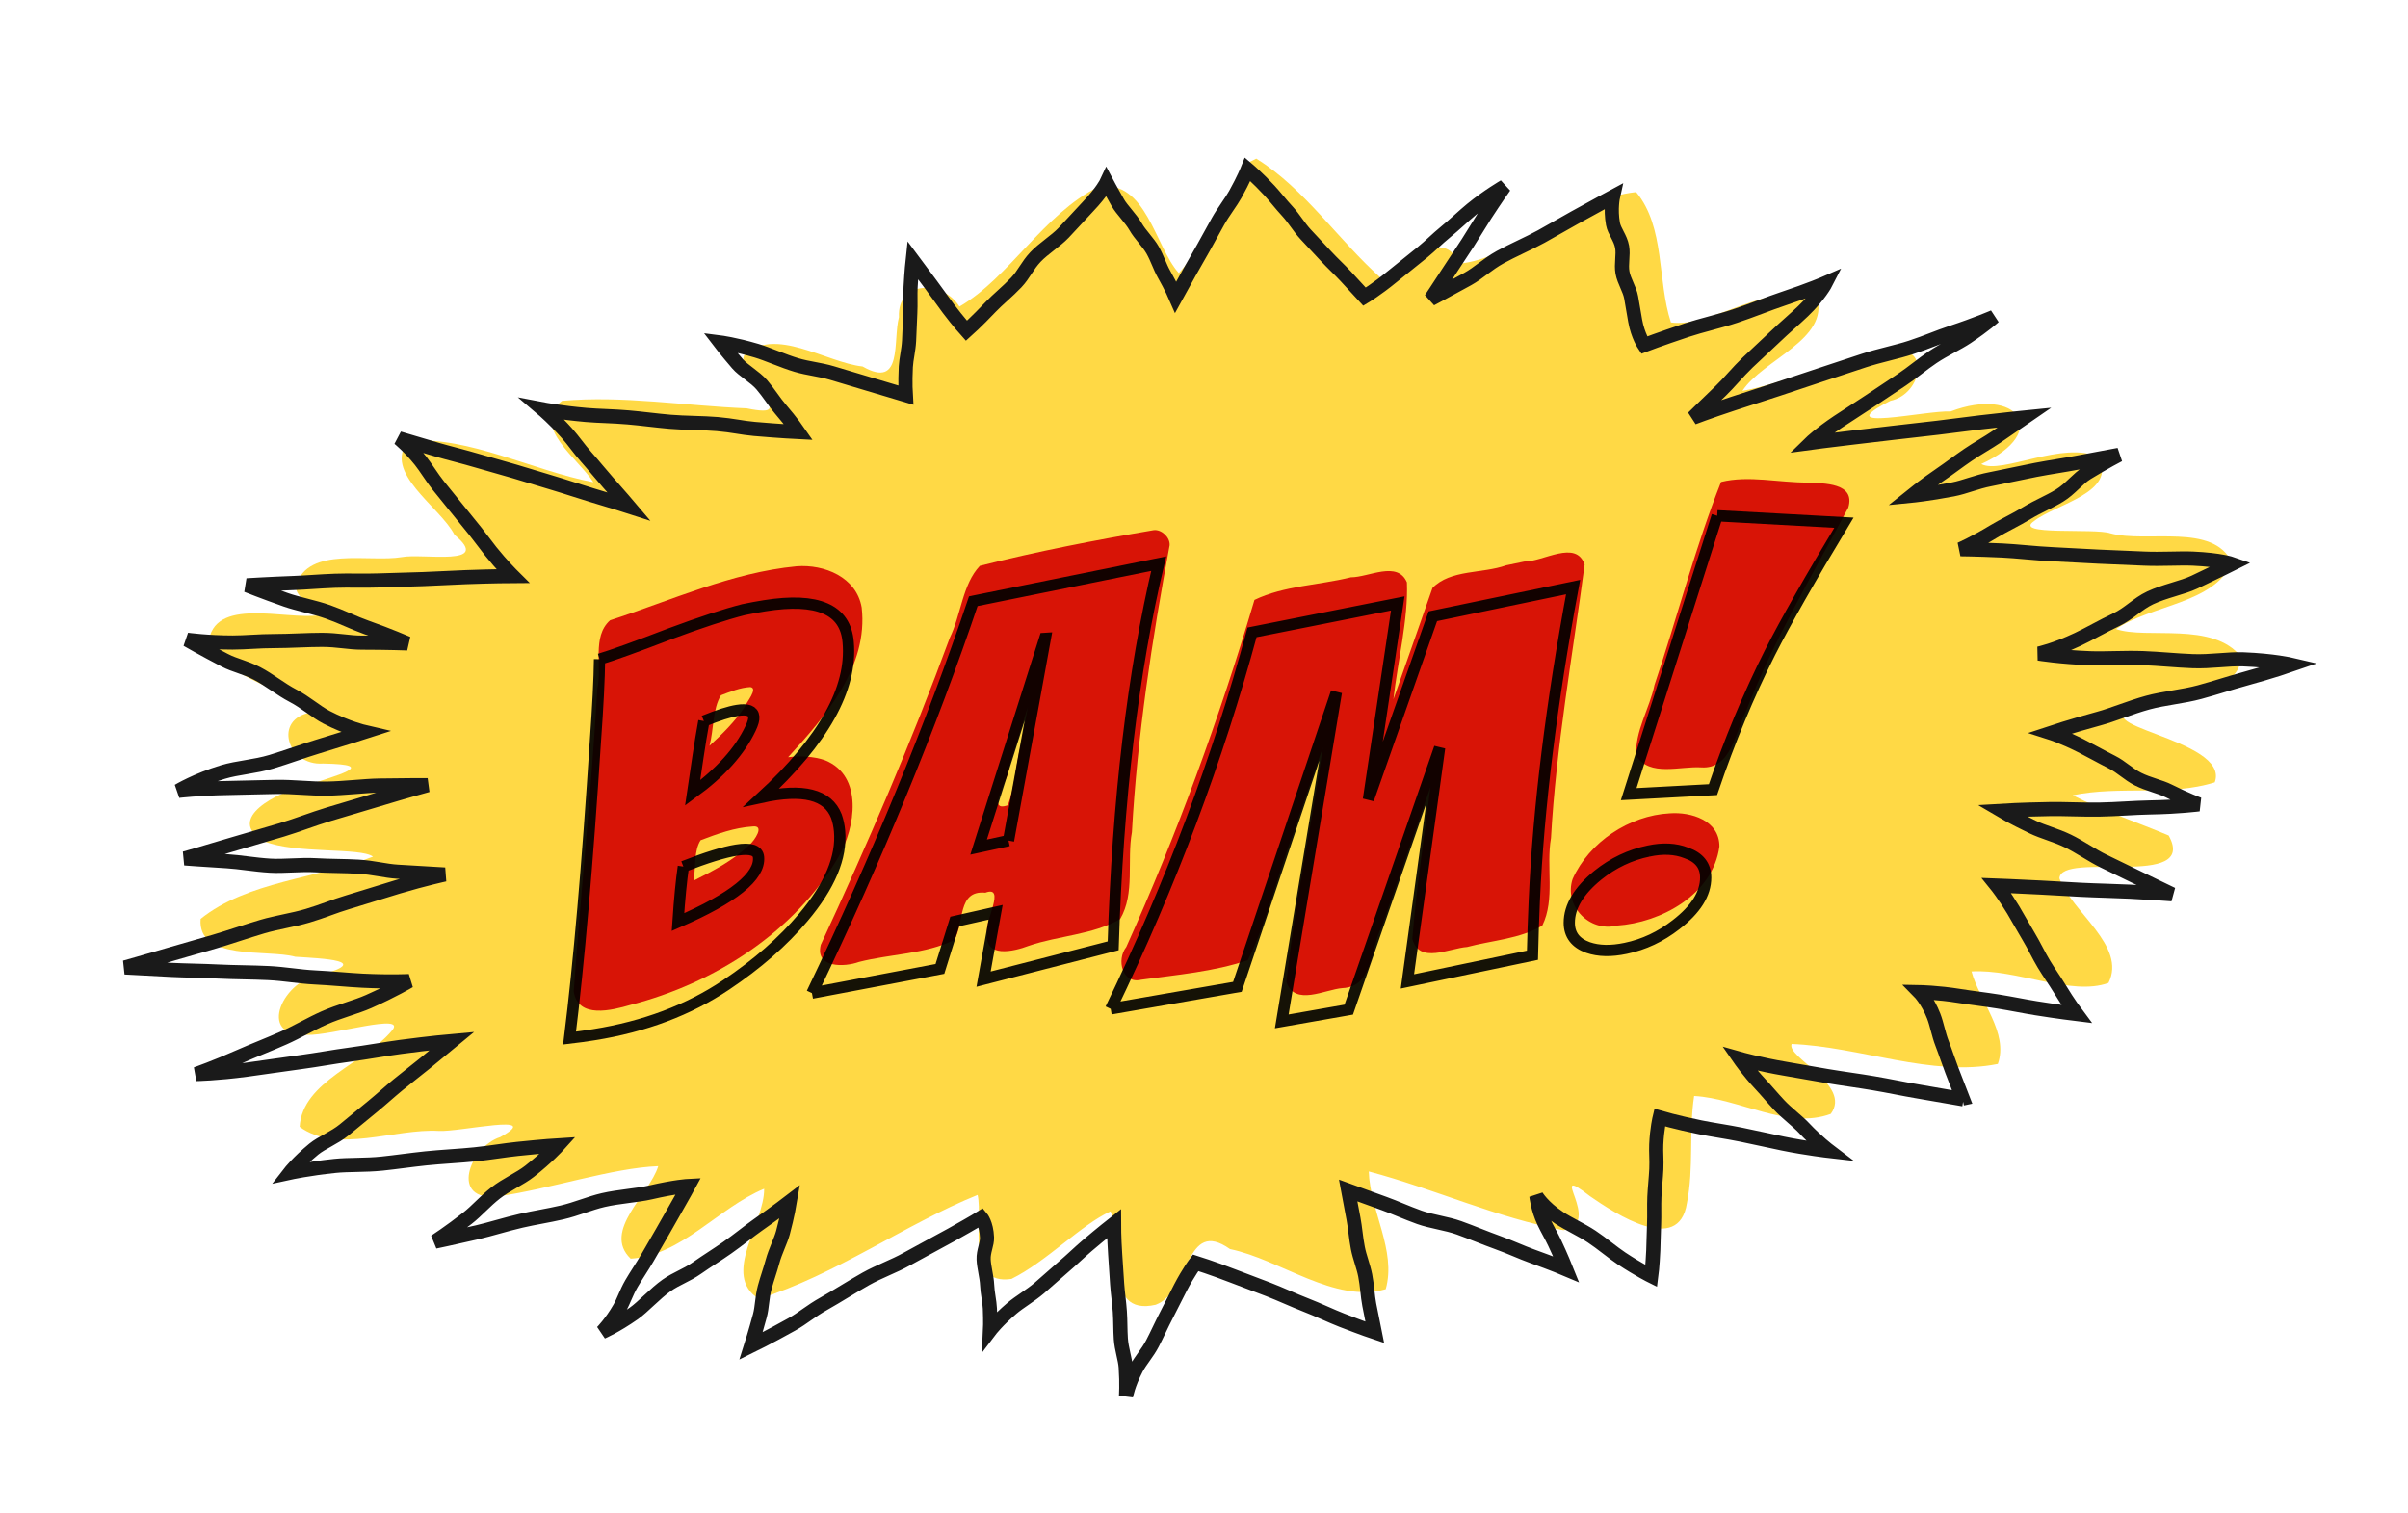
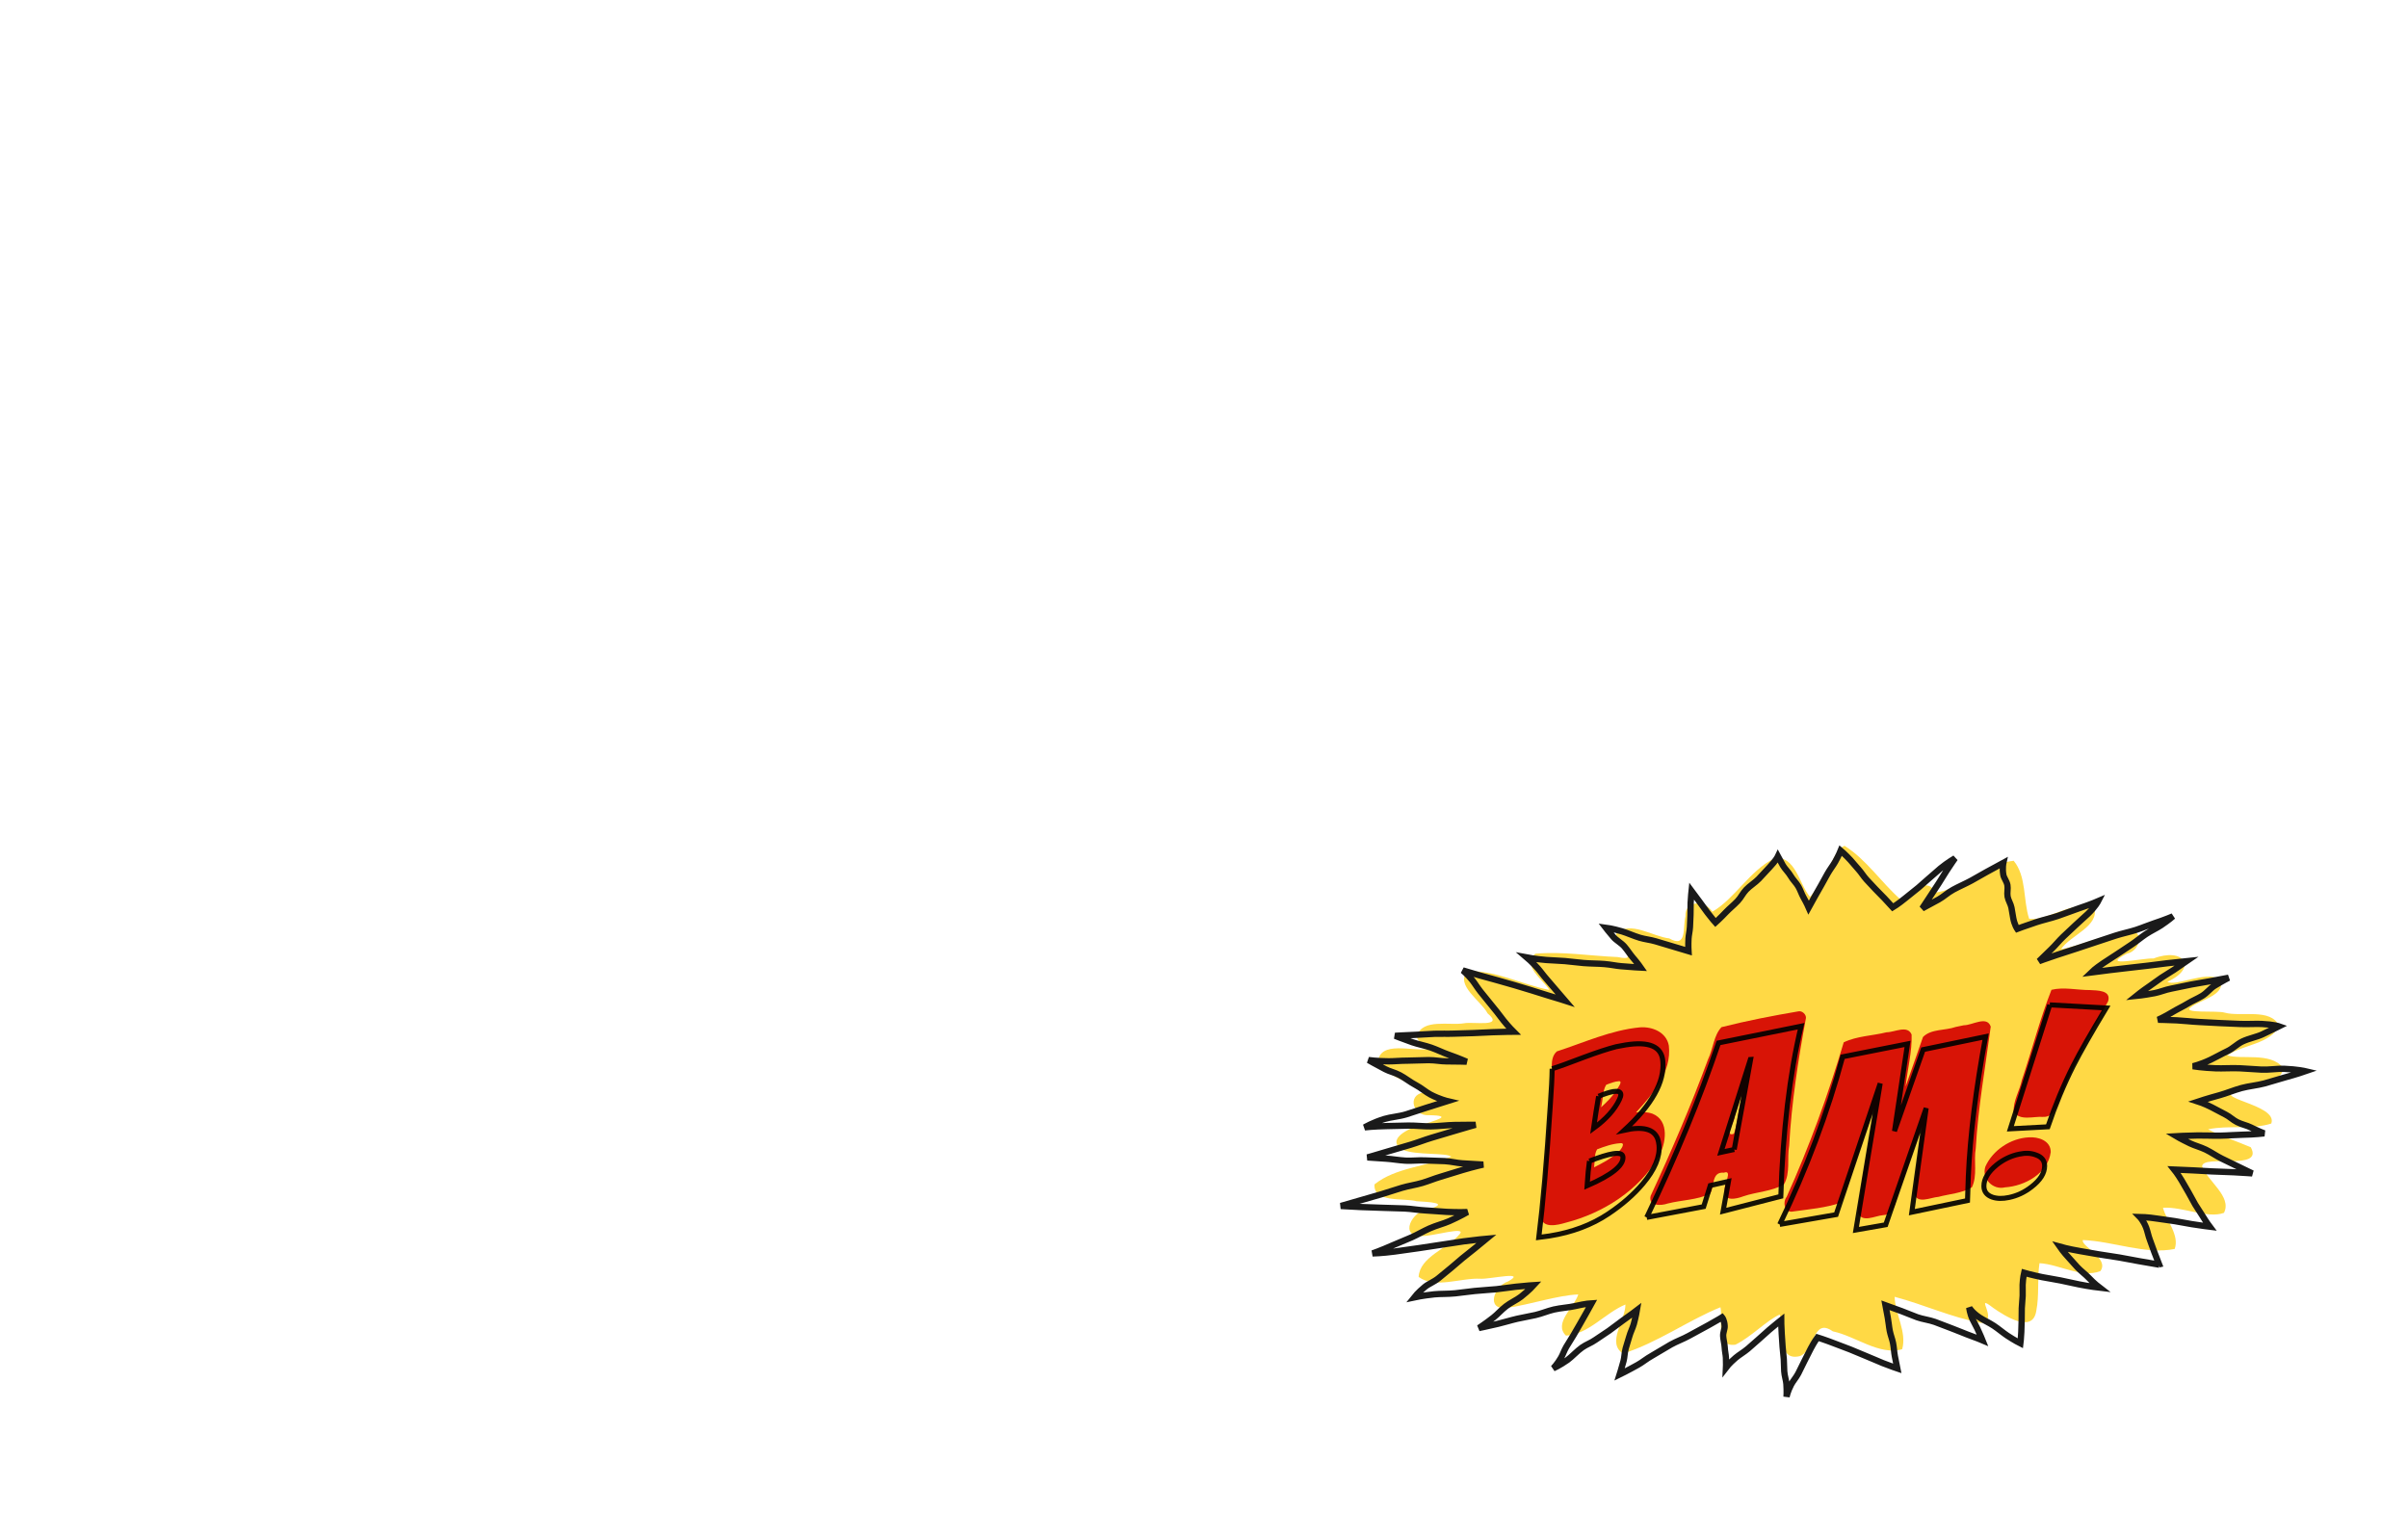
<svg xmlns="http://www.w3.org/2000/svg" viewBox="0 0 668.249 419.755" id="svg2" version="1.1">
  <defs id="defs4">
    <filter id="b">
      <feGaussianBlur stdDeviation="3.906" id="feGaussianBlur7" />
    </filter>
    <radialGradient id="a" cx="526.87" cy="40.794" r="472.24" gradientTransform="matrix(.024775 .8614 -1.8369 .052844 355.24 38.88)" gradientUnits="userSpaceOnUse">
      <stop stop-color="#deaa87" offset="0" id="stop10" />
      <stop stop-color="#e9c6af" offset=".379" id="stop12" />
      <stop stop-color="#deaa87" offset=".578" id="stop14" />
      <stop stop-color="#d38d5f" offset="1" id="stop16" />
    </radialGradient>
  </defs>
  <g transform="translate(-485.87 -303.87)" id="g18">
-     <g id="g3372" transform="translate(5.389107,1.796367)">
+     <g id="g3372" transform="matrix(0.4452316,0,0,0.4452316,628.6041,384.5409)">
      <path id="path24" d="m 302.63,358.83 c -5.985,9.601 -11.198,22.469 -18.266,30.157 -6.647,-7.372 -9.005,-25.951 -22.18,-24.044 -15.538,7.751 -24.711,25.178 -38.707,33.336 -4.538,-7.379 -17.325,-7.313 -16.787,2.934 -1.752,6.482 1.195,20.135 -10.09,13.693 -10.194,-1.132 -24.456,-11.277 -32.879,-3.097 -2.829,7.369 16.735,17.986 0.709,14.717 -17.024,-0.69 -34.266,-3.6 -51.245,-2.083 -8.98,6.885 4.762,16.261 8.698,22.577 -16.652,-3.148 -34.604,-12.797 -51.232,-11.492 -7.526,8.607 8.706,18.299 12.699,26.082 10.769,8.972 -8.946,5.063 -14.613,6.194 -9.023,1.524 -25.958,-3.082 -29.313,7.743 -1.208,6.224 17.038,8.426 6.35,8.395 -9.319,1.399 -29.441,-5.423 -30.704,7.825 5.371,10.069 22.557,12.87 28.53,19.154 -10.73,1.695 -6.663,14.888 3.305,14.182 16.12,0.284 3.333,3.299 -5.207,6.316 -6.893,1.373 -22.469,8.969 -11.145,15.283 8.737,3.529 26.684,1.635 30.183,4.238 -15.576,6.112 -34.835,6.83 -47.84,17.279 -0.922,11.77 18.52,8.361 26.268,10.514 7.66,0.483 21.375,1.05 7.045,5.053 -9.956,0.769 -18.331,17.351 -3.74,16.627 6.55,0.293 28.049,-6.37 23.485,-1.141 -7.568,9.039 -24.863,14.058 -25.572,26.652 10.282,7.577 26.362,0.419 38.62,1.141 5.66,0.355 29.515,-5.17 17.048,1.712 -8.466,2.68 -14.279,17.995 -0.609,16.464 14.497,-2.056 31.627,-7.901 44.447,-8.395 -2.367,7.861 -15.666,17.976 -7.654,25.674 14.045,-0.792 24.351,-14.151 37.054,-19.398 0.088,9.667 -11.987,23.934 -1.479,30.565 21.323,-6.654 40.809,-20.821 60.713,-28.853 1.592,7.105 -3.528,25.303 9.394,23.311 9.829,-4.866 19.329,-15.056 27.486,-18.746 3.768,7.756 -2.607,29.386 12.525,25.919 9.748,-3.614 8.009,-24.385 20.635,-15.453 14.051,2.898 28.924,15.185 43.21,11.133 3.042,-10.7 -4.363,-21.778 -4.697,-32.684 18.196,4.823 35.468,12.89 54.015,16.301 11.467,-1.629 -5.391,-19.337 7.446,-9.376 6.988,4.844 24.588,16.379 26.824,1.878 1.968,-9.818 0.5,-19.889 2.001,-29.75 12.54,0.69 25.906,9.455 37.924,4.972 5.939,-8.033 -12.369,-15.65 -10.873,-19.398 18.9,0.735 38.997,9.256 57.234,5.542 3.073,-8.625 -5.096,-17.416 -7.306,-25.674 12.31,-0.773 27.777,6.953 38.011,3.179 5.141,-10.228 -10.274,-19.72 -13.618,-29.023 0.424,-7.696 38.704,3.149 30.319,-11.893 -8.853,-3.753 -18.117,-6.758 -26.616,-11.166 12.936,-2.709 27.029,0.336 39.403,-3.586 4.577,-12.315 -40.279,-15.918 -20.267,-21.273 8.176,-4.645 26.889,-2.031 27.573,-13.53 -7.797,-9.992 -26.285,-4.792 -34.706,-7.743 9.861,-6.732 27.172,-7.05 32.183,-18.42 -5.109,-11.17 -23.53,-5.368 -33.749,-8.151 -4.413,-1.521 -27.289,0.754 -21.136,-3.423 5.872,-4.66 23.182,-7.941 17.831,-17.687 -9.569,-4.799 -27,4.912 -32.531,1.875 19.534,-8.928 10.1,-21.666 -8.527,-14.574 -6.513,-0.392 -34.467,6.054 -16.697,-2.95 9.101,-1.946 11.406,-16.328 -0.435,-13.775 -13.665,1.916 -29.153,9.023 -40.62,11.003 5.703,-8.728 24.166,-14.257 20.702,-26 -13.241,-4.711 -29.383,8.608 -40.533,7.01 -3.831,-11.605 -1.56,-26.422 -9.655,-36.189 -17.226,1.738 -34.071,18.591 -49.318,19.887 -3.349,-10.478 -16.641,-0.128 -21.31,4.157 -11.974,-10.603 -21.221,-24.9 -34.793,-33.336 l -2.449,1.24 -0.77,0.39 z" transform="translate(523.26,-11.112)" style="opacity:0.872;fill:#ffd42a" />
      <path transform="translate(523.26,-11.112)" id="path26" d="m 502.13,618.3 c 0,0 -5.72,-1.015 -13.02,-2.253 -3.706,-0.629 -7.555,-1.462 -12,-2.216 -4.09,-0.694 -8.799,-1.309 -12.889,-2.003 -4.445,-0.754 -7.817,-1.374 -11.523,-2.002 -7.298,-1.238 -12.674,-2.76 -12.674,-2.76 0,0 2.382,3.442 5.787,7.082 1.812,1.937 3.101,3.547 5.162,5.75 2.06,2.202 5.093,4.456 6.905,6.393 3.405,3.64 6.962,6.342 6.962,6.342 0,0 -6.198,-0.707 -12.838,-2.056 -3.533,-0.718 -7.577,-1.653 -11.595,-2.469 -4.018,-0.816 -7.774,-1.321 -11.308,-2.039 -6.641,-1.349 -11.297,-2.713 -11.297,-2.713 0,0 -0.759,3.133 -0.951,7.498 -0.095,2.153 0.139,4.159 0.021,6.819 -0.104,2.353 -0.434,5.23 -0.544,7.709 -0.11,2.479 0.026,5.133 -0.078,7.486 -0.118,2.66 -0.131,5.237 -0.226,7.39 -0.193,4.365 -0.552,7.084 -0.552,7.084 0,0 -3.576,-1.779 -8.227,-4.858 -2.475,-1.638 -5.51,-4.233 -8.324,-6.096 -2.814,-1.863 -6.469,-3.518 -8.944,-5.156 -4.651,-3.079 -6.391,-6.091 -6.391,-6.091 0,0 0.385,3.611 2.083,7.193 0.992,2.093 2.028,3.789 3.02,5.882 1.698,3.582 3.166,7.247 3.166,7.247 0,0 -3.436,-1.464 -9.483,-3.637 -2.982,-1.072 -5.92,-2.476 -9.605,-3.8 -3.259,-1.171 -7.218,-2.826 -10.652,-4.061 -3.434,-1.234 -7.725,-1.736 -10.984,-2.907 -3.685,-1.324 -6.723,-2.729 -9.705,-3.801 -6.046,-2.173 -10.083,-3.653 -10.083,-3.653 0,0 0.584,3.212 1.488,7.836 0.459,2.348 0.66,5.314 1.211,8.13 0.507,2.591 1.537,5.025 2.043,7.616 0.551,2.816 0.662,5.76 1.121,8.107 0.904,4.624 1.526,7.681 1.526,7.681 0,0 -3.196,-1.065 -9.092,-3.352 -2.994,-1.161 -6.526,-2.874 -10.117,-4.267 -3.304,-1.281 -6.896,-2.962 -10.2,-4.244 -3.591,-1.393 -6.765,-2.546 -9.758,-3.707 -5.895,-2.286 -10.552,-3.741 -10.552,-3.741 0,0 -1.926,2.534 -4.21,6.906 -1.16,2.22 -2.537,5.066 -3.928,7.728 -1.28,2.45 -2.561,5.322 -3.84,7.771 -1.391,2.662 -3.317,4.732 -4.476,6.952 -2.284,4.371 -2.863,7.67 -2.863,7.67 0,0 0.242,-3.31 -0.077,-8.021 -0.157,-2.324 -1.159,-5.03 -1.353,-7.901 -0.172,-2.539 -0.094,-4.862 -0.275,-7.538 -0.181,-2.676 -0.573,-5.092 -0.745,-7.631 -0.194,-2.871 -0.39,-5.927 -0.547,-8.251 -0.319,-4.711 -0.321,-8.545 -0.321,-8.545 0,0 -3.399,2.671 -7.44,6.107 -2.052,1.745 -4.326,3.969 -6.787,6.062 -2.264,1.925 -4.263,3.803 -6.527,5.728 -2.461,2.092 -5.524,3.85 -7.576,5.595 -4.04,3.435 -6.084,6.127 -6.084,6.127 0,0 0.113,-2.264 -0.042,-6.062 -0.079,-1.928 -0.668,-4.267 -0.762,-6.58 -0.087,-2.128 -0.883,-4.899 -0.97,-7.027 -0.094,-2.313 1.011,-4.215 0.932,-6.143 -0.155,-3.797 -1.592,-5.486 -1.592,-5.486 0,0 -1.778,1.131 -8.254,4.756 -3.194,1.788 -8.486,4.565 -12.432,6.774 -3.49,1.954 -7.638,3.409 -11.316,5.468 -3.678,2.059 -8.049,4.867 -11.539,6.821 -3.946,2.209 -5.821,4.025 -9.015,5.813 -6.475,3.625 -11.323,5.991 -11.323,5.991 0,0 1.192,-3.76 2.448,-8.398 0.638,-2.355 0.581,-5.046 1.346,-7.87 0.704,-2.599 1.473,-4.617 2.177,-7.216 0.765,-2.825 2.243,-5.614 2.88,-7.969 1.256,-4.637 1.918,-8.604 1.918,-8.604 0,0 -3.715,2.849 -8.813,6.42 -2.514,1.761 -5.476,4.206 -8.582,6.382 -2.747,1.925 -5.519,3.619 -8.415,5.647 -2.895,2.028 -5.643,2.874 -8.391,4.799 -3.107,2.176 -6.572,6.015 -9.086,7.776 -5.097,3.571 -8.814,5.161 -8.814,5.161 0,0 2.48,-2.488 4.861,-6.632 1.174,-2.044 1.795,-4.205 3.246,-6.73 1.283,-2.233 3.111,-4.876 4.464,-7.23 1.352,-2.354 2.727,-4.702 4.01,-6.936 1.451,-2.526 2.562,-4.525 3.737,-6.569 2.381,-4.144 3.617,-6.433 3.617,-6.433 0,0 -3.55,0.174 -10.606,1.809 -3.48,0.806 -8.721,1.11 -13.021,2.106 -3.803,0.881 -7.445,2.504 -11.453,3.433 -4.008,0.929 -7.523,1.428 -11.326,2.309 -4.3,0.996 -8.642,2.374 -12.122,3.18 -7.056,1.635 -11.801,2.612 -11.801,2.612 0,0 4.084,-2.641 9.051,-6.528 2.643,-2.068 4.756,-4.611 7.762,-6.963 3.005,-2.352 6.785,-3.961 9.428,-6.029 4.968,-3.888 7.974,-7.224 7.974,-7.224 0,0 -3.897,0.235 -11.301,1.008 -3.651,0.381 -7.357,1.042 -11.869,1.512 -3.99,0.416 -9.411,0.677 -13.616,1.116 -4.205,0.439 -8.161,1.036 -12.151,1.452 -4.512,0.471 -9.352,0.248 -13.004,0.629 -7.403,0.772 -12.572,1.901 -12.572,1.901 0,0 2.277,-2.93 6.677,-6.549 2.17,-1.785 5.767,-3.157 8.449,-5.362 l 7.932,-6.521 c 2.499,-2.055 4.623,-4.017 6.994,-5.968 2.682,-2.205 5.369,-4.23 7.539,-6.015 l 7.444,-6.128 c 0,0 -6.033,0.532 -14.307,1.638 -4.201,0.562 -9.119,1.474 -14.158,2.148 -4.636,0.62 -8.861,1.433 -13.497,2.053 -5.039,0.674 -10.863,1.557 -15.064,2.119 -8.273,1.106 -13.96,1.197 -13.96,1.197 0,0 5.314,-1.854 12.225,-4.925 3.509,-1.559 7.858,-3.224 12.066,-5.094 3.872,-1.721 7.353,-3.839 11.226,-5.56 4.208,-1.87 8.816,-2.983 12.324,-4.542 6.909,-3.071 11.263,-5.681 11.263,-5.681 0,0 -5.157,0.282 -12.955,-0.103 -3.846,-0.19 -8.549,-0.675 -13.301,-0.91 -4.203,-0.208 -8.328,-0.983 -12.757,-1.201 -4.429,-0.219 -9.627,-0.218 -13.83,-0.426 -4.752,-0.235 -9.29,-0.267 -13.136,-0.457 -7.797,-0.385 -12.912,-0.681 -12.912,-0.681 0,0 5.562,-1.546 13.078,-3.774 3.634,-1.077 7.354,-2.086 11.932,-3.443 3.953,-1.172 8.794,-2.838 13.082,-4.109 4.124,-1.222 8.48,-1.804 12.604,-3.026 4.289,-1.271 7.223,-2.597 11.177,-3.769 4.578,-1.357 10.324,-3.214 13.959,-4.291 7.517,-2.228 12.94,-3.39 12.94,-3.39 l -13.105,-0.776 c -3.486,-0.207 -6.568,-1.135 -10.875,-1.391 -3.809,-0.226 -7.931,-0.167 -11.946,-0.406 -4.015,-0.239 -8.725,0.352 -12.534,0.126 -4.308,-0.256 -8.467,-1.023 -11.953,-1.23 -7.068,-0.42 -11.759,-0.789 -11.759,-0.789 0,0 4.498,-1.247 12.415,-3.65 4.02,-1.221 9.701,-2.807 14.523,-4.271 4.436,-1.347 8.569,-2.99 13.006,-4.337 4.822,-1.464 9.307,-2.754 13.327,-3.975 7.916,-2.403 14.128,-4.101 14.128,-4.101 0,0 -5.268,-0.022 -13.425,0.11 -4.141,0.067 -9.545,0.769 -14.512,0.849 -4.57,0.074 -9.456,-0.548 -14.026,-0.474 -4.967,0.08 -9.312,0.238 -13.454,0.305 -8.155,0.132 -13.728,0.799 -13.728,0.799 0,0 4.94,-2.986 12.363,-5.24 3.949,-1.199 8.928,-1.484 13.419,-2.847 4.49,-1.364 8.701,-2.929 12.651,-4.129 7.423,-2.254 13.205,-4.117 13.205,-4.117 0,0 -4.809,-1.112 -10.567,-4.104 -2.923,-1.519 -5.84,-4.178 -9.347,-6 -3.226,-1.677 -6.646,-4.446 -9.872,-6.122 -3.506,-1.822 -6.104,-2.179 -9.027,-3.699 -5.756,-2.992 -10.431,-5.689 -10.431,-5.689 0,0 5.507,0.774 12.619,0.781 3.611,0.003 7.334,-0.415 11.665,-0.411 3.985,0.004 9.183,-0.337 13.168,-0.334 4.331,0.004 7.409,0.769 11.019,0.772 7.11,0.007 12.689,0.209 12.689,0.209 0,0 -5.109,-2.232 -11.423,-4.455 -3.359,-1.183 -6.836,-2.95 -10.656,-4.294 -3.82,-1.345 -8.312,-2.162 -11.672,-3.345 -6.314,-2.223 -10.804,-4.031 -10.804,-4.031 0,0 5.803,-0.366 13.059,-0.637 3.578,-0.134 6.983,-0.456 11.404,-0.621 3.91,-0.146 8.077,0.06 12.198,-0.094 4.121,-0.154 8.33,-0.226 12.24,-0.372 4.422,-0.165 8.285,-0.404 11.863,-0.537 7.255,-0.271 13.028,-0.302 13.028,-0.302 0,0 -3.064,-3.042 -6.088,-6.824 -1.492,-1.865 -2.459,-3.286 -4.302,-5.591 -1.63,-2.038 -3.774,-4.635 -5.492,-6.783 -1.718,-2.148 -3.086,-3.793 -4.716,-5.831 -1.843,-2.305 -3.549,-5.154 -5.041,-7.019 -3.025,-3.782 -5.974,-6.17 -5.974,-6.17 0,0 4.177,1.235 10.49,3.108 3.114,0.924 7.699,2.039 11.546,3.18 3.402,1.01 6.522,1.827 10.108,2.891 3.586,1.064 7.175,2.183 10.578,3.192 3.847,1.142 7.543,2.407 10.656,3.331 6.313,1.873 10.484,3.215 10.484,3.215 0,0 -2.487,-2.935 -5.918,-6.796 -1.825,-2.054 -3.857,-4.596 -5.933,-6.931 -2.076,-2.336 -3.535,-4.53 -5.36,-6.585 -3.431,-3.861 -6.729,-6.667 -6.729,-6.667 0,0 4.961,0.948 12.069,1.567 3.506,0.305 7.312,0.304 11.644,0.681 3.831,0.333 7.588,0.86 11.625,1.211 4.037,0.351 9.253,0.308 13.084,0.641 4.332,0.377 6.824,1.043 10.33,1.348 7.108,0.619 12.219,0.867 12.219,0.867 0,0 -1.911,-2.771 -5.031,-6.395 -1.66,-1.928 -3.274,-4.545 -5.162,-6.738 -1.888,-2.193 -5.067,-3.89 -6.727,-5.819 -3.12,-3.624 -4.881,-5.935 -4.881,-5.935 0,0 4.14,0.526 10.132,2.301 3.042,0.901 7.46,2.903 11.109,3.984 3.358,0.995 6.459,1.216 9.817,2.211 3.649,1.081 7.103,2.133 10.145,3.035 5.991,1.775 10.37,3.095 10.37,3.095 0,0 -0.224,-3.451 0.012,-7.843 0.12,-2.23 0.762,-4.553 0.905,-7.228 0.132,-2.461 0.194,-5.112 0.326,-7.573 0.144,-2.675 -0.028,-5.117 0.092,-7.347 0.236,-4.391 0.571,-7.46 0.571,-7.46 0,0 2.325,3.143 5.08,6.8 1.609,2.136 3.228,4.502 4.838,6.638 2.755,3.656 5.012,6.153 5.012,6.153 0,0 2.75,-2.443 6.721,-6.622 1.958,-2.061 4.67,-4.221 7.09,-6.767 2.14,-2.252 3.09,-4.715 5.345,-7.088 2.255,-2.374 5.661,-4.453 7.801,-6.705 2.42,-2.547 4.846,-5.257 6.804,-7.318 3.97,-4.179 5.133,-6.682 5.133,-6.682 0,0 0.992,1.878 3.129,5.653 1.085,1.917 3.639,4.38 4.94,6.679 1.198,2.115 3.504,4.337 4.701,6.452 1.302,2.299 2.023,4.68 3.109,6.596 2.137,3.775 3.298,6.463 3.298,6.463 0,0 1.478,-2.686 3.784,-6.825 1.171,-2.102 2.563,-4.449 3.967,-6.97 1.292,-2.319 2.703,-4.912 3.995,-7.231 1.404,-2.521 3.639,-5.412 4.81,-7.514 2.305,-4.138 3.409,-6.925 3.409,-6.925 0,0 2.794,2.357 6.076,5.914 1.618,1.754 3.012,3.624 5.012,5.792 1.769,1.917 3.127,4.312 4.99,6.332 1.864,2.02 3.784,4.028 5.553,5.945 2,2.168 3.934,3.913 5.552,5.668 l 5.25,5.694 c 0,0 3.293,-1.957 7.728,-5.599 2.252,-1.849 5.625,-4.483 8.326,-6.701 2.485,-2.041 3.892,-3.561 6.377,-5.602 2.701,-2.218 5.037,-4.485 7.289,-6.335 4.434,-3.641 9.1,-6.347 9.1,-6.347 0,0 -2.435,3.434 -5.317,7.878 -1.533,2.364 -3.102,5.068 -4.846,7.757 -1.744,2.689 -3.495,5.284 -5.029,7.648 -2.882,4.444 -5.234,7.958 -5.234,7.958 0,0 4.269,-2.25 10.266,-5.57 3.045,-1.686 5.349,-4.042 9.001,-6.064 3.36,-1.86 8.021,-3.86 11.382,-5.72 3.652,-2.022 6.271,-3.578 9.316,-5.264 5.996,-3.319 10.597,-5.79 10.597,-5.79 0,0 -0.754,3.378 -0.011,7.533 0.366,2.049 2.088,3.873 2.54,6.405 0.4,2.239 -0.321,4.756 0.101,7.116 0.422,2.36 2.005,4.654 2.406,6.894 0.453,2.532 0.749,4.438 1.115,6.488 0.743,4.155 2.508,6.754 2.508,6.754 0,0 4.261,-1.634 11.853,-4.162 4.039,-1.345 8.788,-2.369 13.382,-3.898 4.594,-1.529 9.156,-3.41 13.196,-4.755 7.592,-2.527 11.977,-4.433 11.977,-4.433 0,0 -1.774,3.471 -6.327,7.838 -2.312,2.218 -5.107,4.549 -7.88,7.208 -2.551,2.447 -4.954,4.607 -7.505,7.054 -2.773,2.66 -5.144,5.625 -7.456,7.842 -4.552,4.367 -7.672,7.449 -7.672,7.449 0,0 3.912,-1.516 11.177,-3.914 3.513,-1.159 7.873,-2.533 12.298,-3.994 3.821,-1.261 7.938,-2.654 12.083,-4.022 l 11.921,-3.941 c 4.146,-1.369 9.166,-2.364 12.988,-3.625 4.425,-1.461 7.555,-2.872 11.068,-4.031 7.265,-2.398 11.922,-4.435 11.922,-4.435 0,0 -2.332,2.174 -7.49,5.63 -2.544,1.704 -6.34,3.445 -9.483,5.551 -2.78,1.863 -5.651,4.304 -8.581,6.267 -2.93,1.963 -6.079,4.04 -8.859,5.903 -3.144,2.106 -6.279,4.059 -8.824,5.763 -5.158,3.456 -7.584,5.828 -7.584,5.828 0,0 4.528,-0.617 11.618,-1.446 l 11.509,-1.356 c 3.973,-0.465 8.178,-0.922 12.15,-1.387 4.318,-0.505 8.178,-1.06 11.778,-1.481 7.089,-0.83 12.348,-1.357 12.348,-1.357 0,0 -3.388,2.346 -7.9,5.407 -2.401,1.629 -5.077,3.084 -7.807,4.936 -2.73,1.852 -5.144,3.732 -7.545,5.361 -4.513,3.062 -8.149,6.002 -8.149,6.002 0,0 4.7,-0.464 11.434,-1.75 3.419,-0.653 6.395,-2.061 10.496,-2.844 3.773,-0.721 8.739,-1.848 12.513,-2.569 4.101,-0.783 7.932,-1.321 11.351,-1.974 6.733,-1.286 11.723,-2.194 11.723,-2.194 0,0 -3.726,1.903 -8.838,5.028 -2.596,1.587 -4.551,4.387 -7.664,6.291 -2.864,1.752 -6.099,3.044 -8.963,4.796 -3.113,1.904 -6.74,3.59 -9.335,5.177 -5.111,3.125 -9.161,4.892 -9.161,4.892 0,0 4.075,0.019 11.637,0.357 3.729,0.167 9.325,0.825 13.933,1.031 4.075,0.182 8.412,0.478 12.707,0.67 4.295,0.192 8.69,0.364 12.765,0.546 4.608,0.206 9.774,-0.163 13.503,0.004 7.561,0.338 10.809,1.485 10.809,1.485 0,0 -4.024,2.017 -10.429,5.047 -3.253,1.539 -8.363,2.514 -12.264,4.359 -3.589,1.698 -5.854,4.38 -9.443,6.077 -3.901,1.845 -7.376,3.888 -10.628,5.427 -6.404,3.03 -10.848,3.967 -10.848,3.967 0,0 5.929,0.975 14.258,1.291 4.229,0.16 9.61,-0.224 14.683,-0.032 4.667,0.177 9.087,0.668 13.754,0.845 5.072,0.192 9.804,-0.667 14.032,-0.507 8.327,0.315 13.375,1.504 13.375,1.504 0,0 -5.214,1.816 -13.153,3.987 -4.031,1.103 -7.494,2.286 -12.329,3.608 -4.449,1.217 -9.915,1.687 -14.363,2.904 -4.835,1.323 -9.496,3.32 -13.527,4.423 -7.938,2.171 -13.403,3.99 -13.403,3.99 0,0 3.474,1.108 8.311,3.547 2.456,1.239 5.718,3.078 8.664,4.564 2.71,1.367 4.509,3.336 7.219,4.703 2.946,1.486 6.112,2.066 8.567,3.305 4.836,2.439 8.314,3.708 8.314,3.708 0,0 -5.664,0.729 -13.615,0.859 -4.23,0.069 -9.139,0.512 -13.95,0.591 -4.811,0.079 -9.547,-0.208 -13.778,-0.139 -7.952,0.13 -13.438,0.465 -13.438,0.465 0,0 2.938,1.752 8.673,4.512 2.912,1.401 6.301,2.212 9.794,3.893 3.214,1.547 6.751,4.055 9.965,5.602 3.493,1.681 6.399,3.126 9.311,4.528 5.734,2.76 9.613,4.649 9.613,4.649 0,0 -4.535,-0.355 -11.627,-0.719 -3.773,-0.194 -9.333,-0.303 -13.624,-0.523 -4.291,-0.22 -7.476,-0.433 -11.25,-0.627 -7.092,-0.364 -12.18,-0.554 -12.18,-0.554 0,0 2.059,2.548 4.606,6.758 1.293,2.138 2.796,4.929 4.347,7.493 1.427,2.359 2.72,5.167 4.147,7.526 1.551,2.564 3.058,4.639 4.352,6.777 2.546,4.21 4.724,7.102 4.724,7.102 0,0 -5.118,-0.622 -11.281,-1.612 -3.279,-0.527 -6.668,-1.242 -10.397,-1.841 -3.729,-0.599 -7.459,-1.016 -10.738,-1.543 -6.163,-0.99 -11.186,-1.08 -11.186,-1.08 0,0 2.288,2.32 3.967,6.657 0.893,2.308 1.327,5.022 2.343,7.646 1.016,2.624 1.834,5.2 2.727,7.507 1.679,4.337 2.986,7.709 2.986,7.709 l -0.083,0.018" style="fill:none;stroke:#1a1a1a;stroke-width:3.921" />
      <g id="g28" style="opacity:0.909;fill:#d40000">
        <path id="path30" d="m 823.21,137.34 c -17.277,1.654 -33.316,9.082 -49.687,14.395 -4.934,4.377 -2.05,12.398 -3.409,18.372 -1.519,26.837 -4.374,53.774 -6.282,80.591 1.163,7.369 10.201,4.975 15.089,3.567 22.3,-5.739 43.7,-19.283 55.464,-39.459 4.536,-7.731 6.697,-21.615 -3.567,-25.759 -3.151,-1.092 -6.564,-1.187 -9.849,-0.821 9.976,-10.856 21.414,-24.191 19.603,-39.901 -1.398,-8.096 -9.954,-11.571 -17.362,-10.985 z m -12.311,32.199 c 2.219,0.312 -1.146,4.17 -1.547,5.366 -2.607,3.883 -5.896,7.125 -9.344,10.291 1.182,-4.323 0.789,-9.818 3.062,-13.479 2.508,-0.947 5.097,-2.036 7.829,-2.178 z m 0.537,37.155 c 3.515,-0.452 0.492,3.797 -0.694,4.83 -4.293,4.151 -9.639,6.952 -14.931,9.596 0.514,-3.441 0.028,-7.995 1.831,-10.764 4.429,-1.691 9.01,-3.345 13.795,-3.662 z" transform="matrix(1.0413,0,0,1.0413,-155.68,316.23)" />
        <path id="path32" d="m 918.41,127.71 c -15.516,2.631 -31.163,5.668 -46.338,9.512 -4.648,4.904 -4.996,13.013 -8.007,19.163 -10.212,27.777 -21.925,54.989 -34.391,81.842 -1.585,6.26 6.357,5.974 10.166,4.577 8.371,-2.143 17.64,-2.078 25.379,-5.84 2.781,-4.545 0.771,-13.343 8.307,-12.624 5.575,-2.07 -0.25,7.739 0.501,10.604 -0.9,6.973 7.079,5.088 11.054,3.564 7.945,-2.735 17.098,-2.928 24.364,-7.131 4.031,-6.852 1.764,-15.544 3.146,-23.163 1.42,-25.699 5.366,-51.27 10.049,-76.495 0.135,-2.124 -2.167,-4.244 -4.23,-4.009 z m -35.45,57.326 c -1.319,5.147 -1.59,11.45 -3.472,16.005 -6.08,2.094 0.567,-7.296 0.417,-10.407 1.637,-5.256 3.301,-10.508 4.95,-15.762 l -1.894,10.165 z" transform="matrix(1.0413,0,0,1.0413,-155.68,316.23)" />
        <path id="path34" d="m 1012.3,137.09 c -6.337,2.264 -14.777,1.055 -19.603,6.029 -3.486,9.883 -6.902,19.799 -10.417,29.673 1.15,-10.208 3.979,-21.323 3.599,-31.157 -2.495,-5.898 -10.212,-1.333 -14.931,-1.357 -8.507,2.109 -17.845,2.24 -25.696,6.029 -9.341,31.506 -20.647,62.488 -34.156,92.492 -2.73,3.465 -1.016,9.947 3.946,8.744 9.499,-1.312 19.455,-2.151 28.432,-5.217 5.149,-10.201 7.691,-22.167 11.852,-33.035 2.671,-7.897 5.353,-15.794 8.14,-23.652 -2.96,20.854 -7.516,41.622 -9.691,62.503 2.219,6.592 10.305,1.959 14.964,1.632 8.287,-0.384 7.337,-10.847 10.453,-16.41 4.331,-12.401 8.596,-24.831 12.969,-37.214 -1.688,13.477 -3.751,26.931 -4.83,40.469 1.738,6.868 9.866,2.511 14.595,2.196 6.656,-1.778 14.053,-2.134 20.034,-5.7 3.481,-7.095 0.974,-15.659 2.317,-23.323 1.364,-24.435 5.776,-48.742 8.964,-72.903 -2.286,-6.765 -11.038,-0.746 -16.11,-0.806 l -4.831,1.005 z" transform="matrix(1.0413,0,0,1.0413,-155.68,316.23)" />
        <path id="path36" d="m 1069.6,114.86 c -6.945,17.548 -11.674,36.152 -17.738,54.114 -1.318,6.328 -5.271,12.38 -4.864,18.87 3.56,5.666 11.755,2.715 17.33,3.094 8.031,0.524 9.042,-9.37 11.806,-14.71 7.364,-18.98 17.796,-36.625 27.369,-54.517 2.02,-6.705 -6.61,-6.428 -10.825,-6.695 -7.615,0.044 -15.727,-1.975 -23.078,-0.155 z" transform="matrix(1.0413,0,0,1.0413,-155.68,316.23)" />
        <path id="path38" d="m 1055.9,203.19 c -10.754,0.567 -21.458,7.657 -25.854,17.488 -2.407,7.186 4.499,14.248 11.743,12.438 11.893,-0.779 25.672,-8.334 27.369,-21.087 0.051,-6.95 -7.527,-9.279 -13.258,-8.839 z" transform="matrix(1.0413,0,0,1.0413,-155.68,316.23)" />
      </g>
      <path id="path40" d="m 646.86,485.03 c 3.534,-1.055 10.125,-3.434 19.772,-7.135 8.34,-3.099 15.06,-5.302 20.16,-6.608 2.004,-0.418 3.956,-0.779 5.857,-1.083 14.76,-2.358 22.497,1.021 23.212,10.136 1.169,12.872 -6.832,27.208 -24.001,43.01 11.456,-2.517 18.364,-0.773 20.724,5.232 0.458,1.301 0.754,2.678 0.885,4.13 0.659,7.259 -2.699,15.257 -10.073,23.995 -5.632,6.692 -12.778,12.94 -21.44,18.742 -10.372,6.959 -22.603,11.563 -36.692,13.814 -2.236,0.357 -4.477,0.666 -6.722,0.927 2.559,-20.537 4.947,-47.968 7.162,-82.294 0.704,-9.735 1.09,-17.356 1.157,-22.865 m 23.263,57.551 c -0.561,3.821 -1.059,8.957 -1.494,15.408 15.389,-6.68 22.841,-12.682 22.358,-18.005 -0.176,-1.936 -2.22,-2.591 -6.134,-1.966 -3.466,0.554 -8.377,2.075 -14.73,4.562 m 5.693,-40.38 c -0.605,3.337 -1.153,6.665 -1.646,9.983 l -1.478,9.956 c 7.767,-5.659 13.125,-11.62 16.073,-17.884 0.668,-1.383 0.968,-2.462 0.897,-3.236 -0.149,-1.645 -1.678,-2.236 -4.585,-1.771 -2.236,0.357 -5.323,1.341 -9.261,2.952 m 29.988,75.516 c 18.124,-37.766 33.051,-74.027 44.78,-108.78 l 51.444,-10.422 c -7.16,30.089 -11.371,65.447 -12.631,106.07 l -35.964,9.247 3.346,-18.558 -11.35,2.556 -4.111,13.164 -35.516,6.723 m 54.55,-42.337 10.227,-56.124 -0.168,0.01 -18.355,57.909 8.297,-1.795 m 28.36,46.705 c 16.634,-34.448 29.709,-69.282 39.223,-104.5 l 40.437,-8.032 -8.137,54.389 17.871,-50.829 38.931,-8.093 c -6.029,32.278 -9.619,61.282 -10.771,87.012 -0.229,5.107 -0.399,10.161 -0.511,15.164 l -34.701,7.265 8.941,-64.867 -25.222,72.7 -18.592,3.262 15.159,-91.376 -27.474,81.791 -35.153,6.115 m 149.3,-43.812 c 3.926,-0.847 7.403,-0.675 10.431,0.517 3.589,1.239 5.384,3.522 5.384,6.85 0,4.503 -2.748,8.864 -8.244,13.085 -4.262,3.325 -8.917,5.511 -13.964,6.559 -4.038,0.857 -7.515,0.783 -10.431,-0.224 -3.477,-1.249 -5.216,-3.538 -5.216,-6.866 10e-6,-4.503 2.636,-8.903 7.907,-13.201 4.262,-3.423 8.973,-5.663 14.133,-6.721 m 19.012,-93.058 35.163,1.933 c -9.31,15.433 -16.152,27.46 -20.526,36.081 -5.945,11.798 -11.216,24.465 -15.815,38.001 l -23.386,1.251 24.564,-77.266" style="opacity:0.917;fill:none;stroke:#000000;stroke-width:3.124" />
    </g>
  </g>
</svg>
